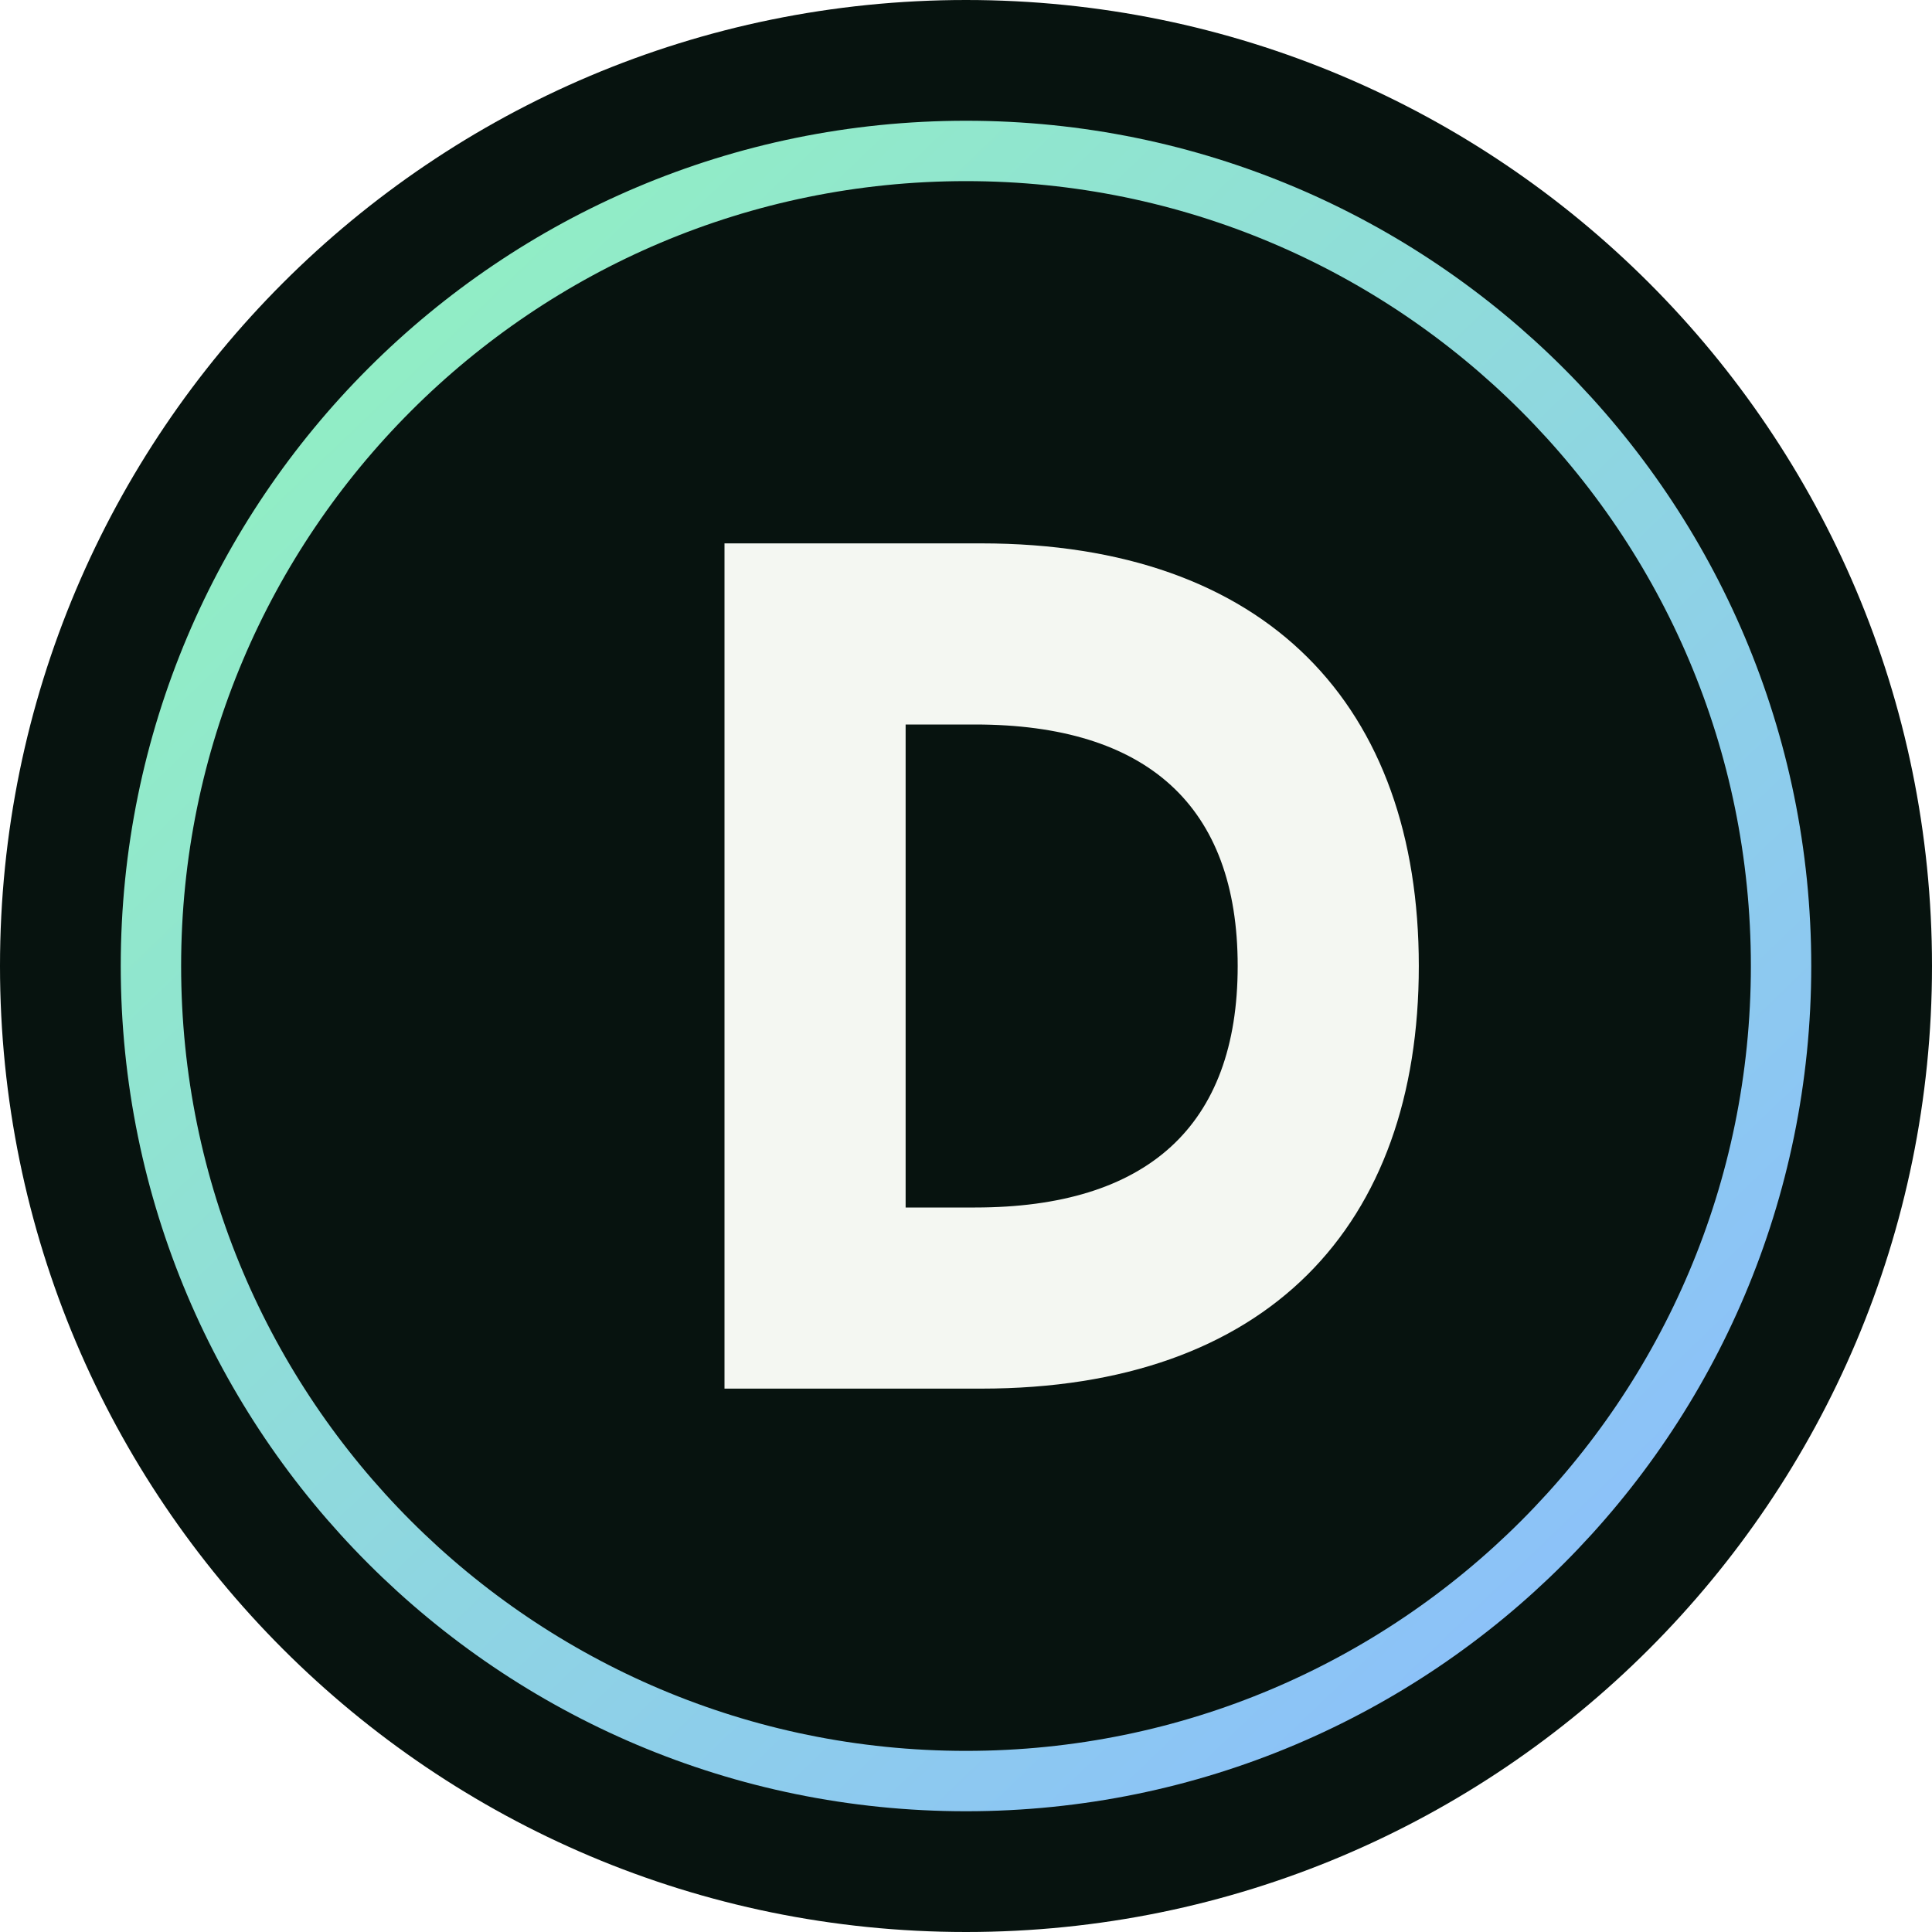
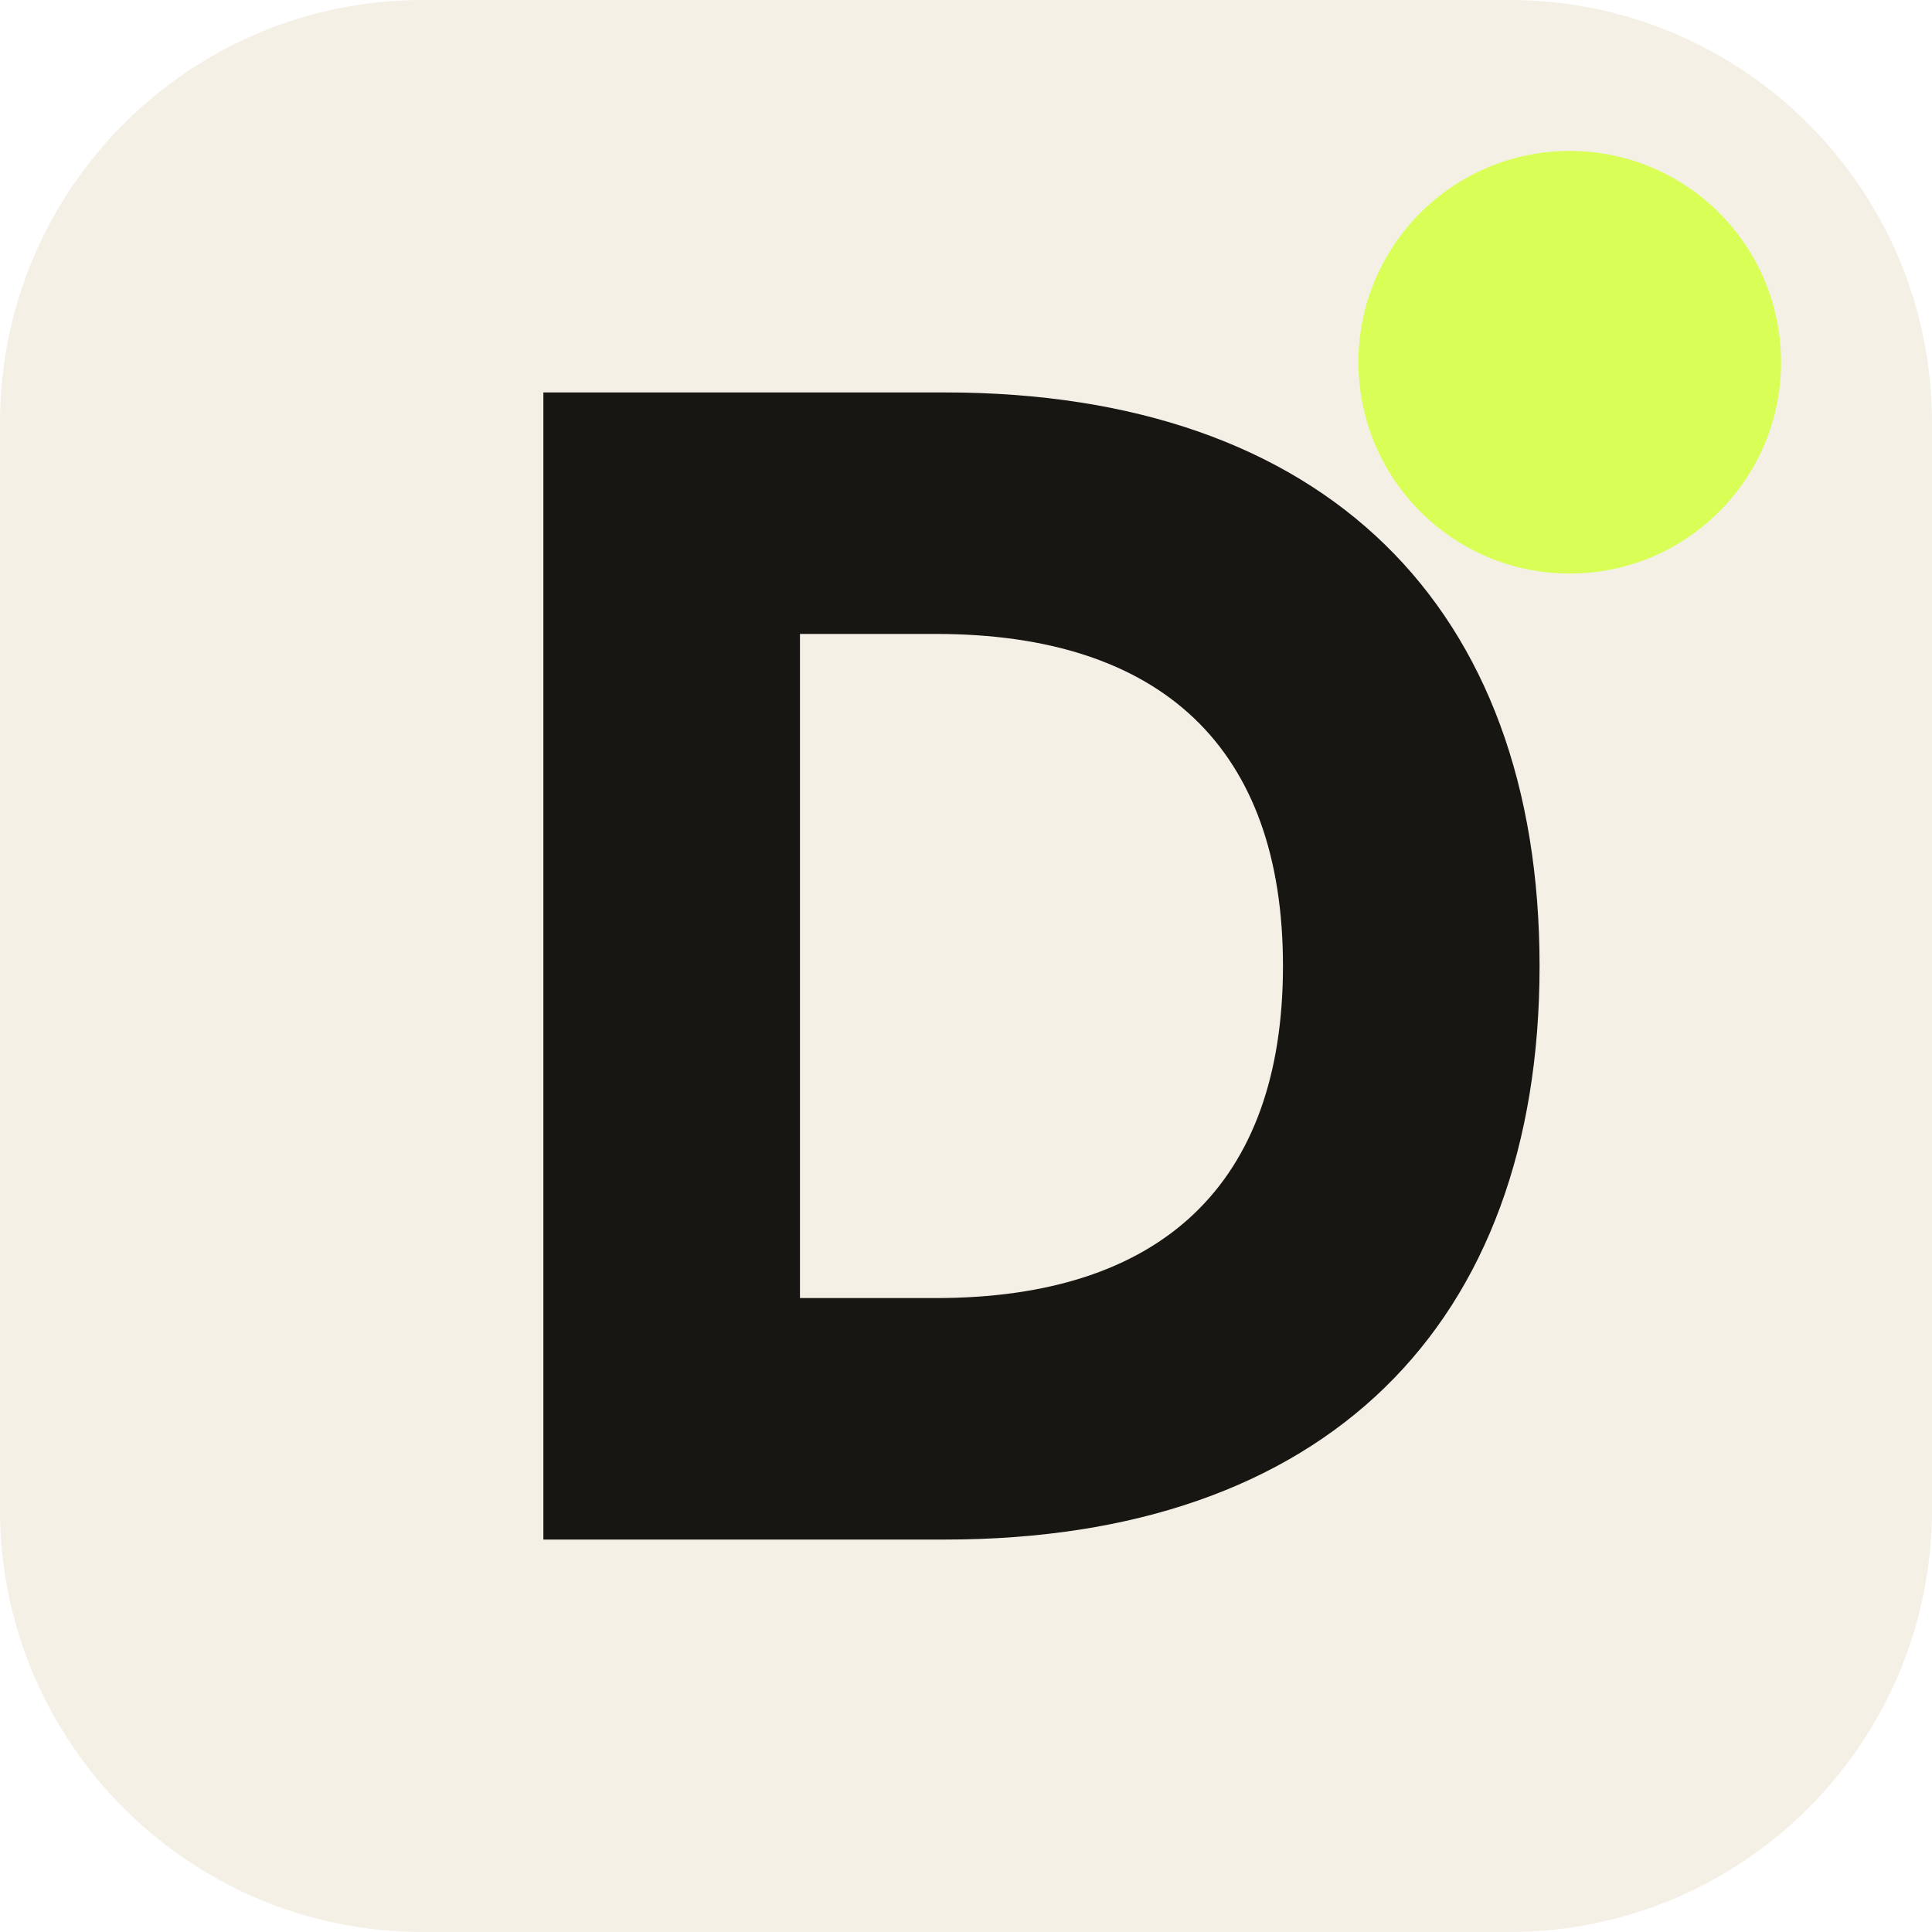
<svg xmlns="http://www.w3.org/2000/svg" viewBox="0 0 64 64">
-   <defs>
-     <linearGradient id="g" x1="8" y1="8" x2="56" y2="58" gradientUnits="userSpaceOnUse">
-       <stop stop-color="#92f2c0" />
-       <stop offset="1" stop-color="#8bbcff" />
-     </linearGradient>
-   </defs>
-   <rect width="64" height="64" rx="32" fill="#07130f" />
-   <circle cx="32" cy="32" r="27" fill="none" stroke="url(#g)" stroke-width="2" />
-   <path d="M24 18h8.5C42 18 47 23.4 47 32s-5 14-14.5 14H24V18Zm8.3 22c5.7 0 8.7-2.7 8.7-8s-3-8-8.7-8H30v16h2.3Z" fill="#f4f7f2" />
+   <rect width="64" height="64" rx="14" fill="#f4f0e6" />
+   <circle cx="52" cy="12" r="7" fill="#d9ff57" />
+   <path d="M18 13h13.3C43.9 13 51 20.1 51 32s-7.1 19-19.7 19H18V13Zm13 30c7.5 0 11.5-3.8 11.5-11S38.5 21 31 21h-4.5v22H31Z" fill="#171612" />
</svg>
